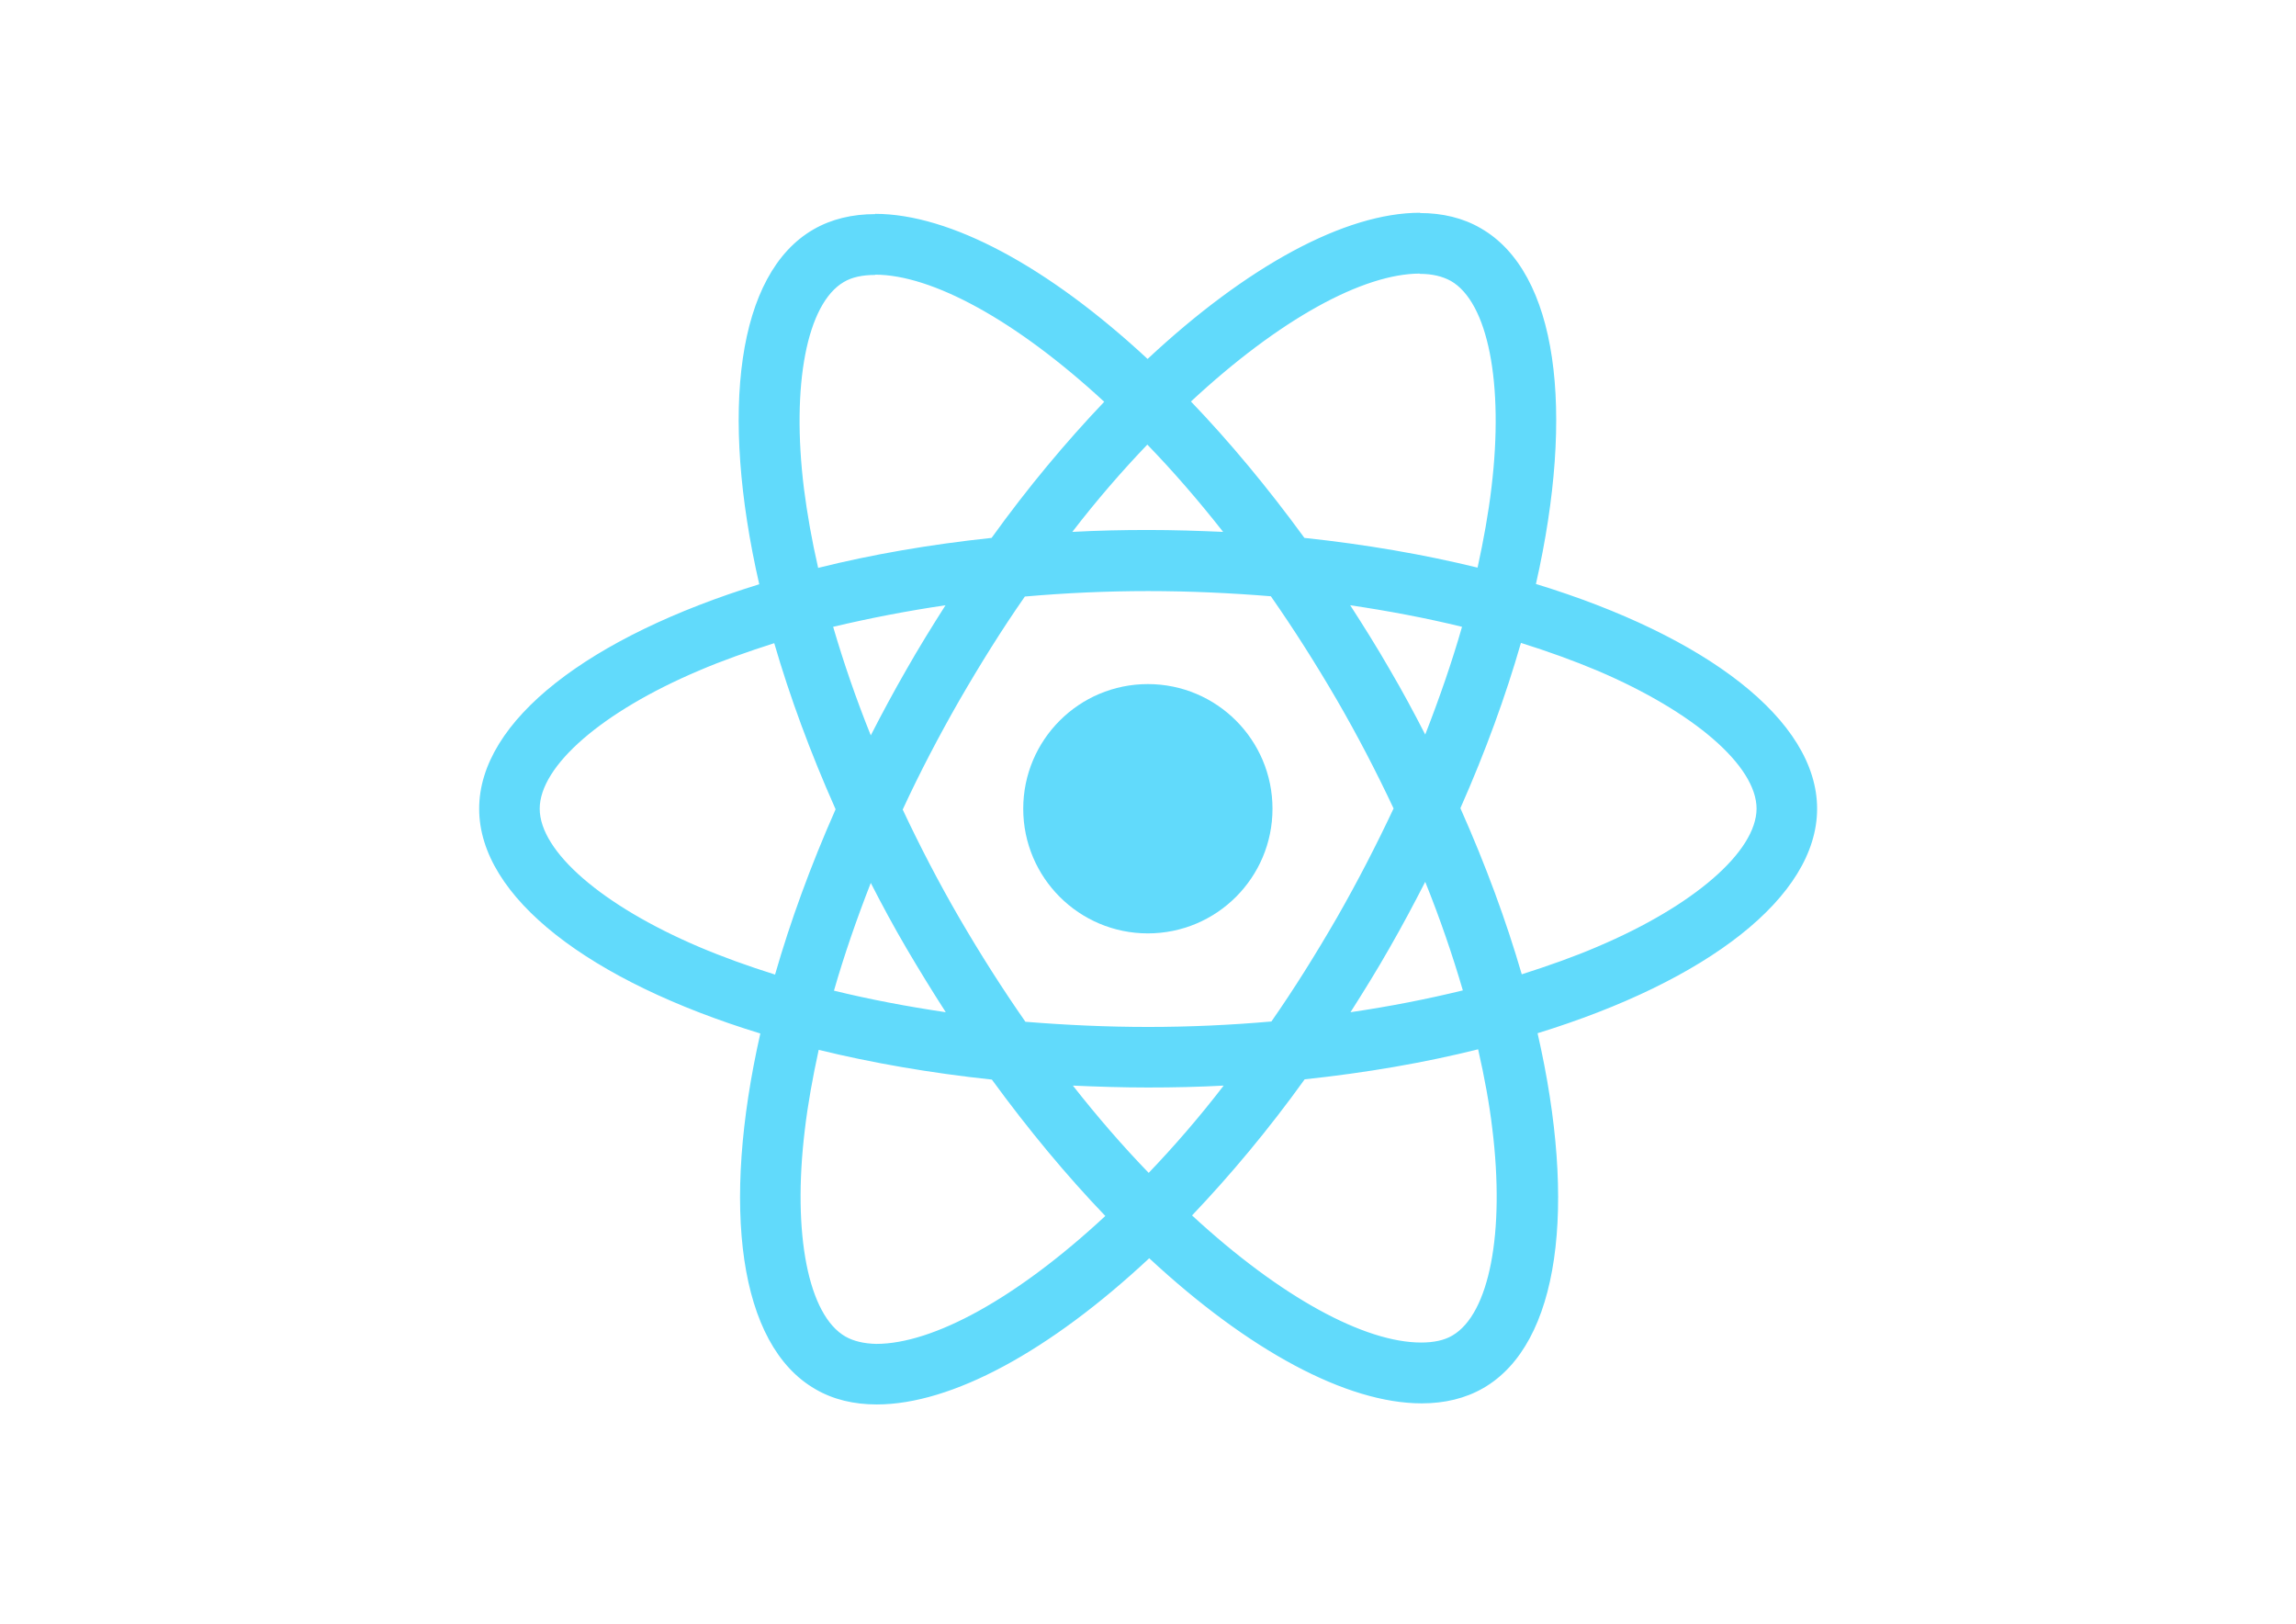
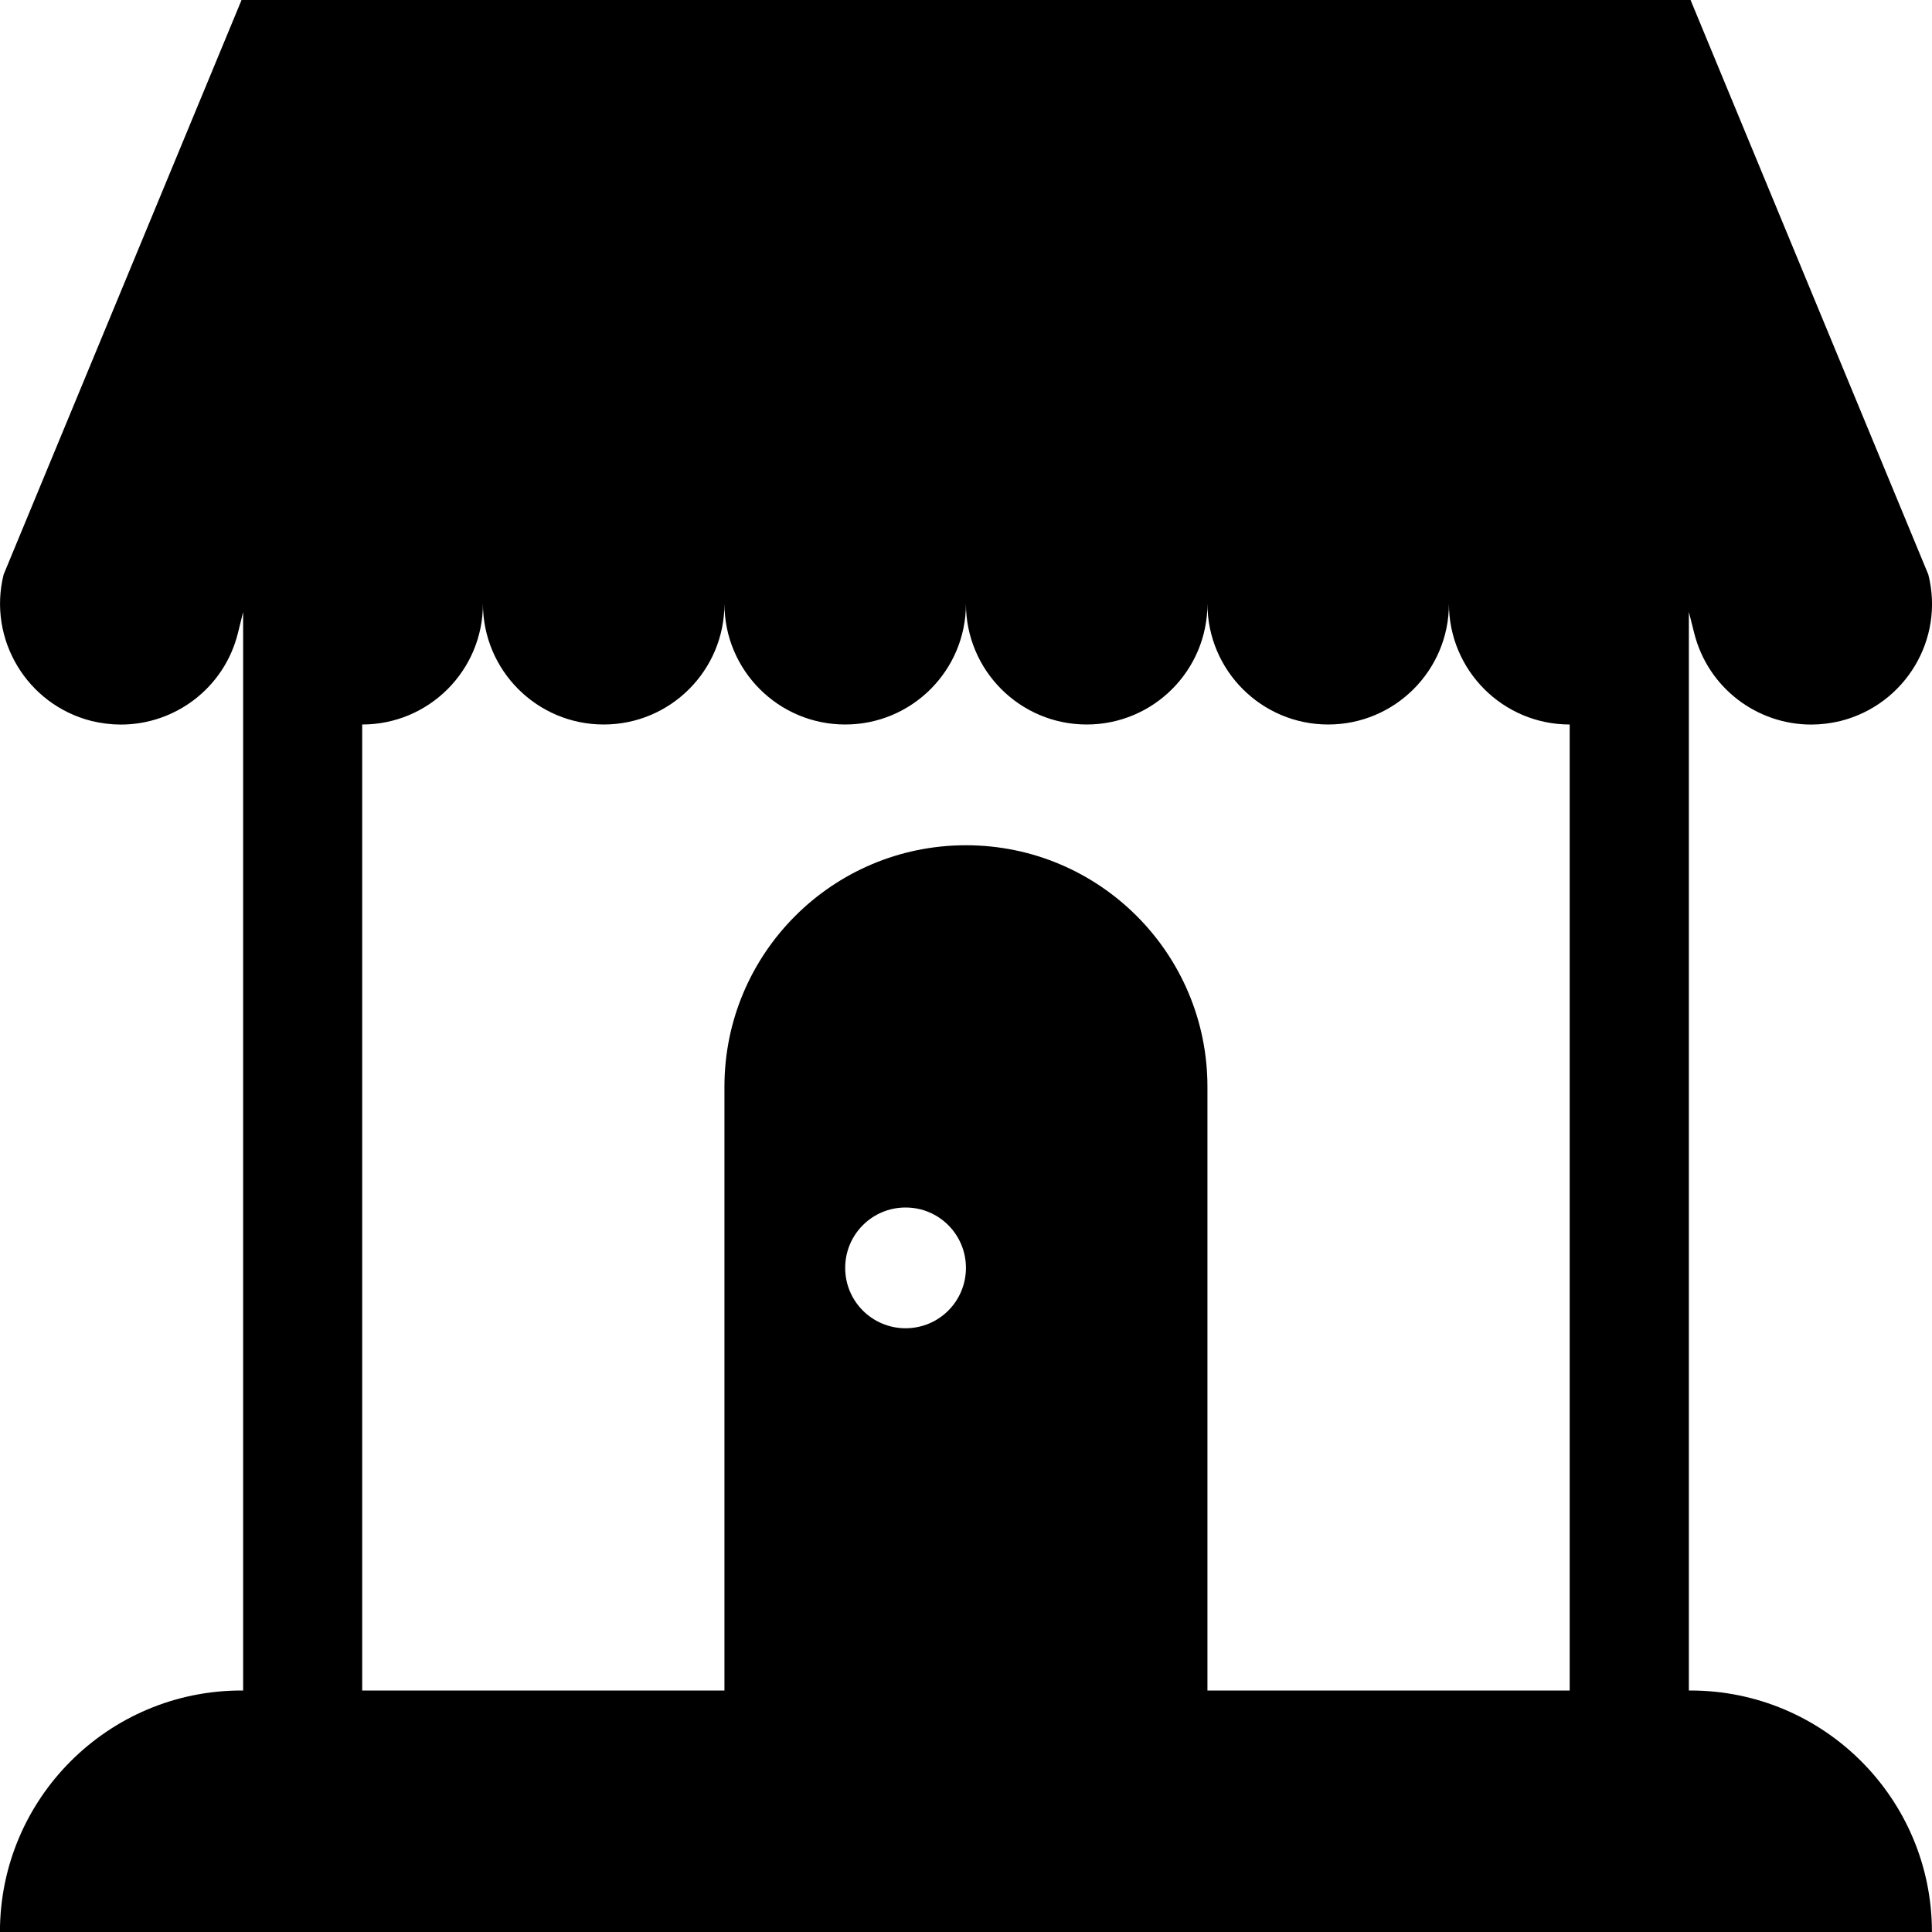
- <svg xmlns="http://www.w3.org/2000/svg" viewBox="0 0 841.9 595.3">
-   <g fill="#61DAFB">
-     <path d="M666.3 296.5c0-32.5-40.7-63.3-103.1-82.4 14.4-63.6 8-114.2-20.2-130.4-6.5-3.8-14.1-5.6-22.4-5.6v22.3c4.6 0 8.3.9 11.4 2.6 13.6 7.8 19.5 37.5 14.9 75.7-1.1 9.4-2.9 19.3-5.1 29.4-19.6-4.8-41-8.5-63.5-10.9-13.5-18.5-27.5-35.3-41.6-50 32.6-30.3 63.2-46.9 84-46.9V78c-27.5 0-63.5 19.6-99.9 53.6-36.4-33.8-72.4-53.2-99.9-53.2v22.3c20.7 0 51.4 16.5 84 46.6-14 14.7-28 31.4-41.3 49.9-22.6 2.4-44 6.1-63.6 11-2.3-10-4-19.7-5.2-29-4.7-38.2 1.1-67.9 14.6-75.8 3-1.8 6.9-2.6 11.5-2.6V78.5c-8.4 0-16 1.8-22.6 5.6-28.1 16.2-34.4 66.7-19.9 130.1-62.2 19.2-102.7 49.9-102.7 82.3 0 32.5 40.7 63.3 103.1 82.4-14.4 63.6-8 114.2 20.2 130.4 6.5 3.8 14.1 5.6 22.5 5.6 27.5 0 63.5-19.6 99.9-53.6 36.4 33.8 72.4 53.2 99.9 53.2 8.4 0 16-1.8 22.6-5.6 28.1-16.2 34.4-66.7 19.9-130.1 62-19.1 102.5-49.9 102.5-82.3zm-130.2-66.7c-3.7 12.9-8.3 26.2-13.5 39.5-4.1-8-8.4-16-13.1-24-4.6-8-9.5-15.8-14.4-23.4 14.2 2.1 27.9 4.7 41 7.9zm-45.8 106.5c-7.8 13.5-15.8 26.3-24.1 38.2-14.9 1.3-30 2-45.2 2-15.1 0-30.2-.7-45-1.9-8.3-11.9-16.4-24.6-24.2-38-7.6-13.1-14.5-26.4-20.8-39.8 6.2-13.4 13.2-26.8 20.7-39.9 7.8-13.5 15.8-26.3 24.1-38.2 14.9-1.3 30-2 45.2-2 15.1 0 30.2.7 45 1.9 8.3 11.9 16.4 24.6 24.2 38 7.6 13.1 14.5 26.4 20.8 39.8-6.3 13.4-13.2 26.8-20.7 39.9zm32.3-13c5.4 13.4 10 26.8 13.8 39.8-13.1 3.2-26.9 5.9-41.2 8 4.9-7.7 9.8-15.6 14.4-23.7 4.6-8 8.9-16.1 13-24.1zM421.2 430c-9.3-9.6-18.6-20.3-27.8-32 9 .4 18.2.7 27.5.7 9.4 0 18.7-.2 27.8-.7-9 11.7-18.3 22.4-27.5 32zm-74.4-58.9c-14.2-2.1-27.9-4.7-41-7.9 3.7-12.9 8.3-26.2 13.5-39.5 4.1 8 8.4 16 13.1 24 4.7 8 9.5 15.8 14.4 23.4zM420.7 163c9.3 9.6 18.6 20.3 27.8 32-9-.4-18.2-.7-27.5-.7-9.4 0-18.7.2-27.8.7 9-11.7 18.3-22.4 27.5-32zm-74 58.9c-4.9 7.7-9.8 15.6-14.4 23.7-4.6 8-8.9 16-13 24-5.4-13.4-10-26.8-13.8-39.8 13.1-3.1 26.9-5.8 41.2-7.9zm-90.5 125.2c-35.4-15.1-58.3-34.9-58.3-50.6 0-15.7 22.9-35.6 58.3-50.6 8.6-3.7 18-7 27.7-10.1 5.7 19.6 13.2 40 22.5 60.9-9.2 20.8-16.6 41.1-22.2 60.6-9.9-3.1-19.3-6.5-28-10.2zM310 490c-13.6-7.8-19.5-37.5-14.9-75.7 1.1-9.4 2.9-19.3 5.1-29.4 19.6 4.8 41 8.5 63.5 10.9 13.5 18.5 27.5 35.3 41.6 50-32.6 30.3-63.2 46.9-84 46.9-4.5-.1-8.3-1-11.3-2.7zm237.2-76.2c4.7 38.2-1.1 67.9-14.6 75.8-3 1.8-6.9 2.6-11.5 2.6-20.7 0-51.4-16.5-84-46.6 14-14.7 28-31.4 41.3-49.9 22.6-2.4 44-6.1 63.6-11 2.3 10.1 4.1 19.8 5.2 29.1zm38.5-66.7c-8.6 3.7-18 7-27.7 10.1-5.7-19.6-13.2-40-22.5-60.9 9.2-20.8 16.6-41.1 22.2-60.6 9.9 3.1 19.3 6.5 28.1 10.2 35.4 15.1 58.3 34.9 58.3 50.6-.1 15.7-23 35.6-58.4 50.6zM320.8 78.4z" />
-     <circle cx="420.9" cy="296.5" r="45.7" />
-     <path d="M520.5 78.1z" />
+ <svg xmlns="http://www.w3.org/2000/svg" height="32px" id="Layer_1" style="enable-background:new 0 0 32 32;" version="1.1" viewBox="0 0 32 32" width="32px" xml:space="preserve">
+   <g transform="translate(720 192)">
+     <path d="M-716.001-164c-2.209,0-4,1.791-4,4h32c0-2.209-1.791-4-4-4h-0.026v-17.865l0.088,0.35c0.228,0.91,1.041,1.516,1.938,1.516   c0.16,0,0.324-0.02,0.485-0.059c1.072-0.27,1.727-1.355,1.455-2.426l-3.938-9.516h-24l-3.941,9.516   c-0.266,1.07,0.385,2.156,1.457,2.426c0.162,0.039,0.324,0.059,0.486,0.059c0.896,0,1.711-0.604,1.938-1.516l0.086-0.348V-164   h-0.026H-716.001z M-714.001-180c1.106,0,2-0.895,2-2c0,1.105,0.896,2,2,2c1.105,0,2-0.895,2-2c0,1.105,0.896,2,2,2   c1.105,0,2-0.895,2-2c0,1.105,0.896,2,2,2s2-0.895,2-2c0,1.105,0.896,2,2,2s2-0.895,2-2c0,1.105,0.896,2,2,2v16h-6v-10   c0-2.209-1.791-4-4-4s-4,1.791-4,4v10h-6V-180z M-706.001-171c0-0.553,0.447-1,1-1c0.554,0,1,0.447,1,1s-0.446,1-1,1   C-705.554-170-706.001-170.447-706.001-171z" />
  </g>
</svg>
